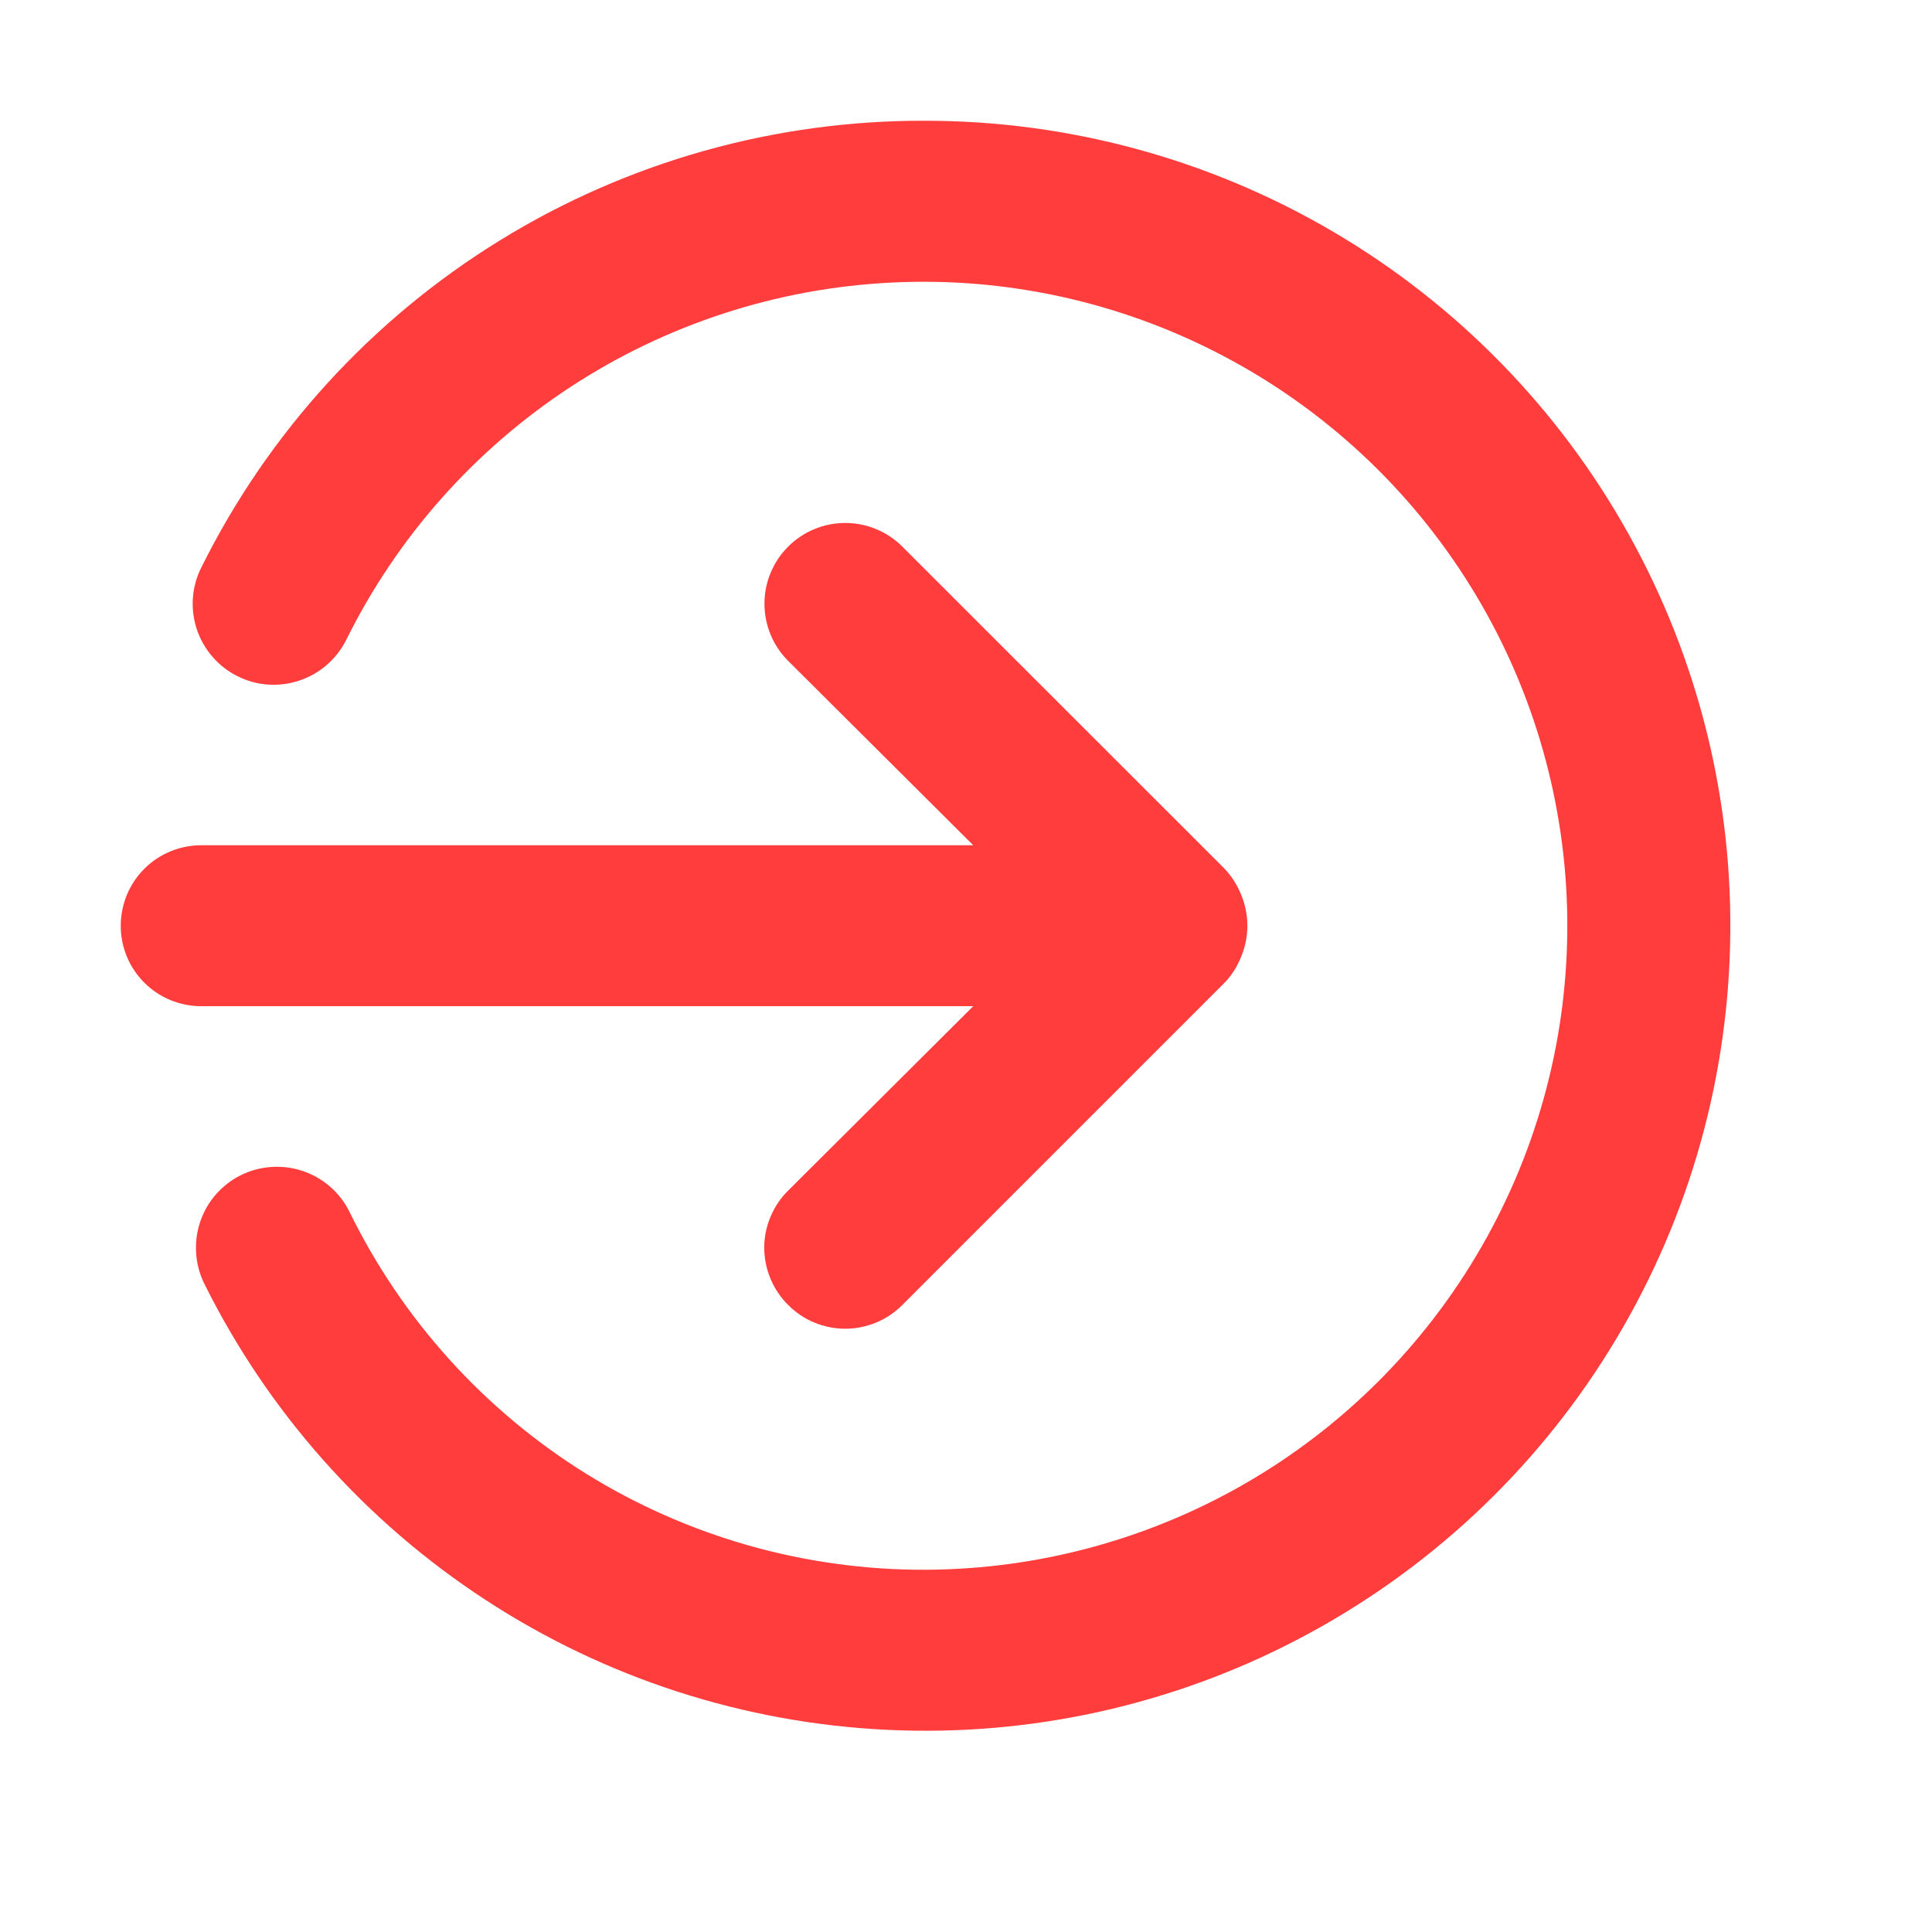
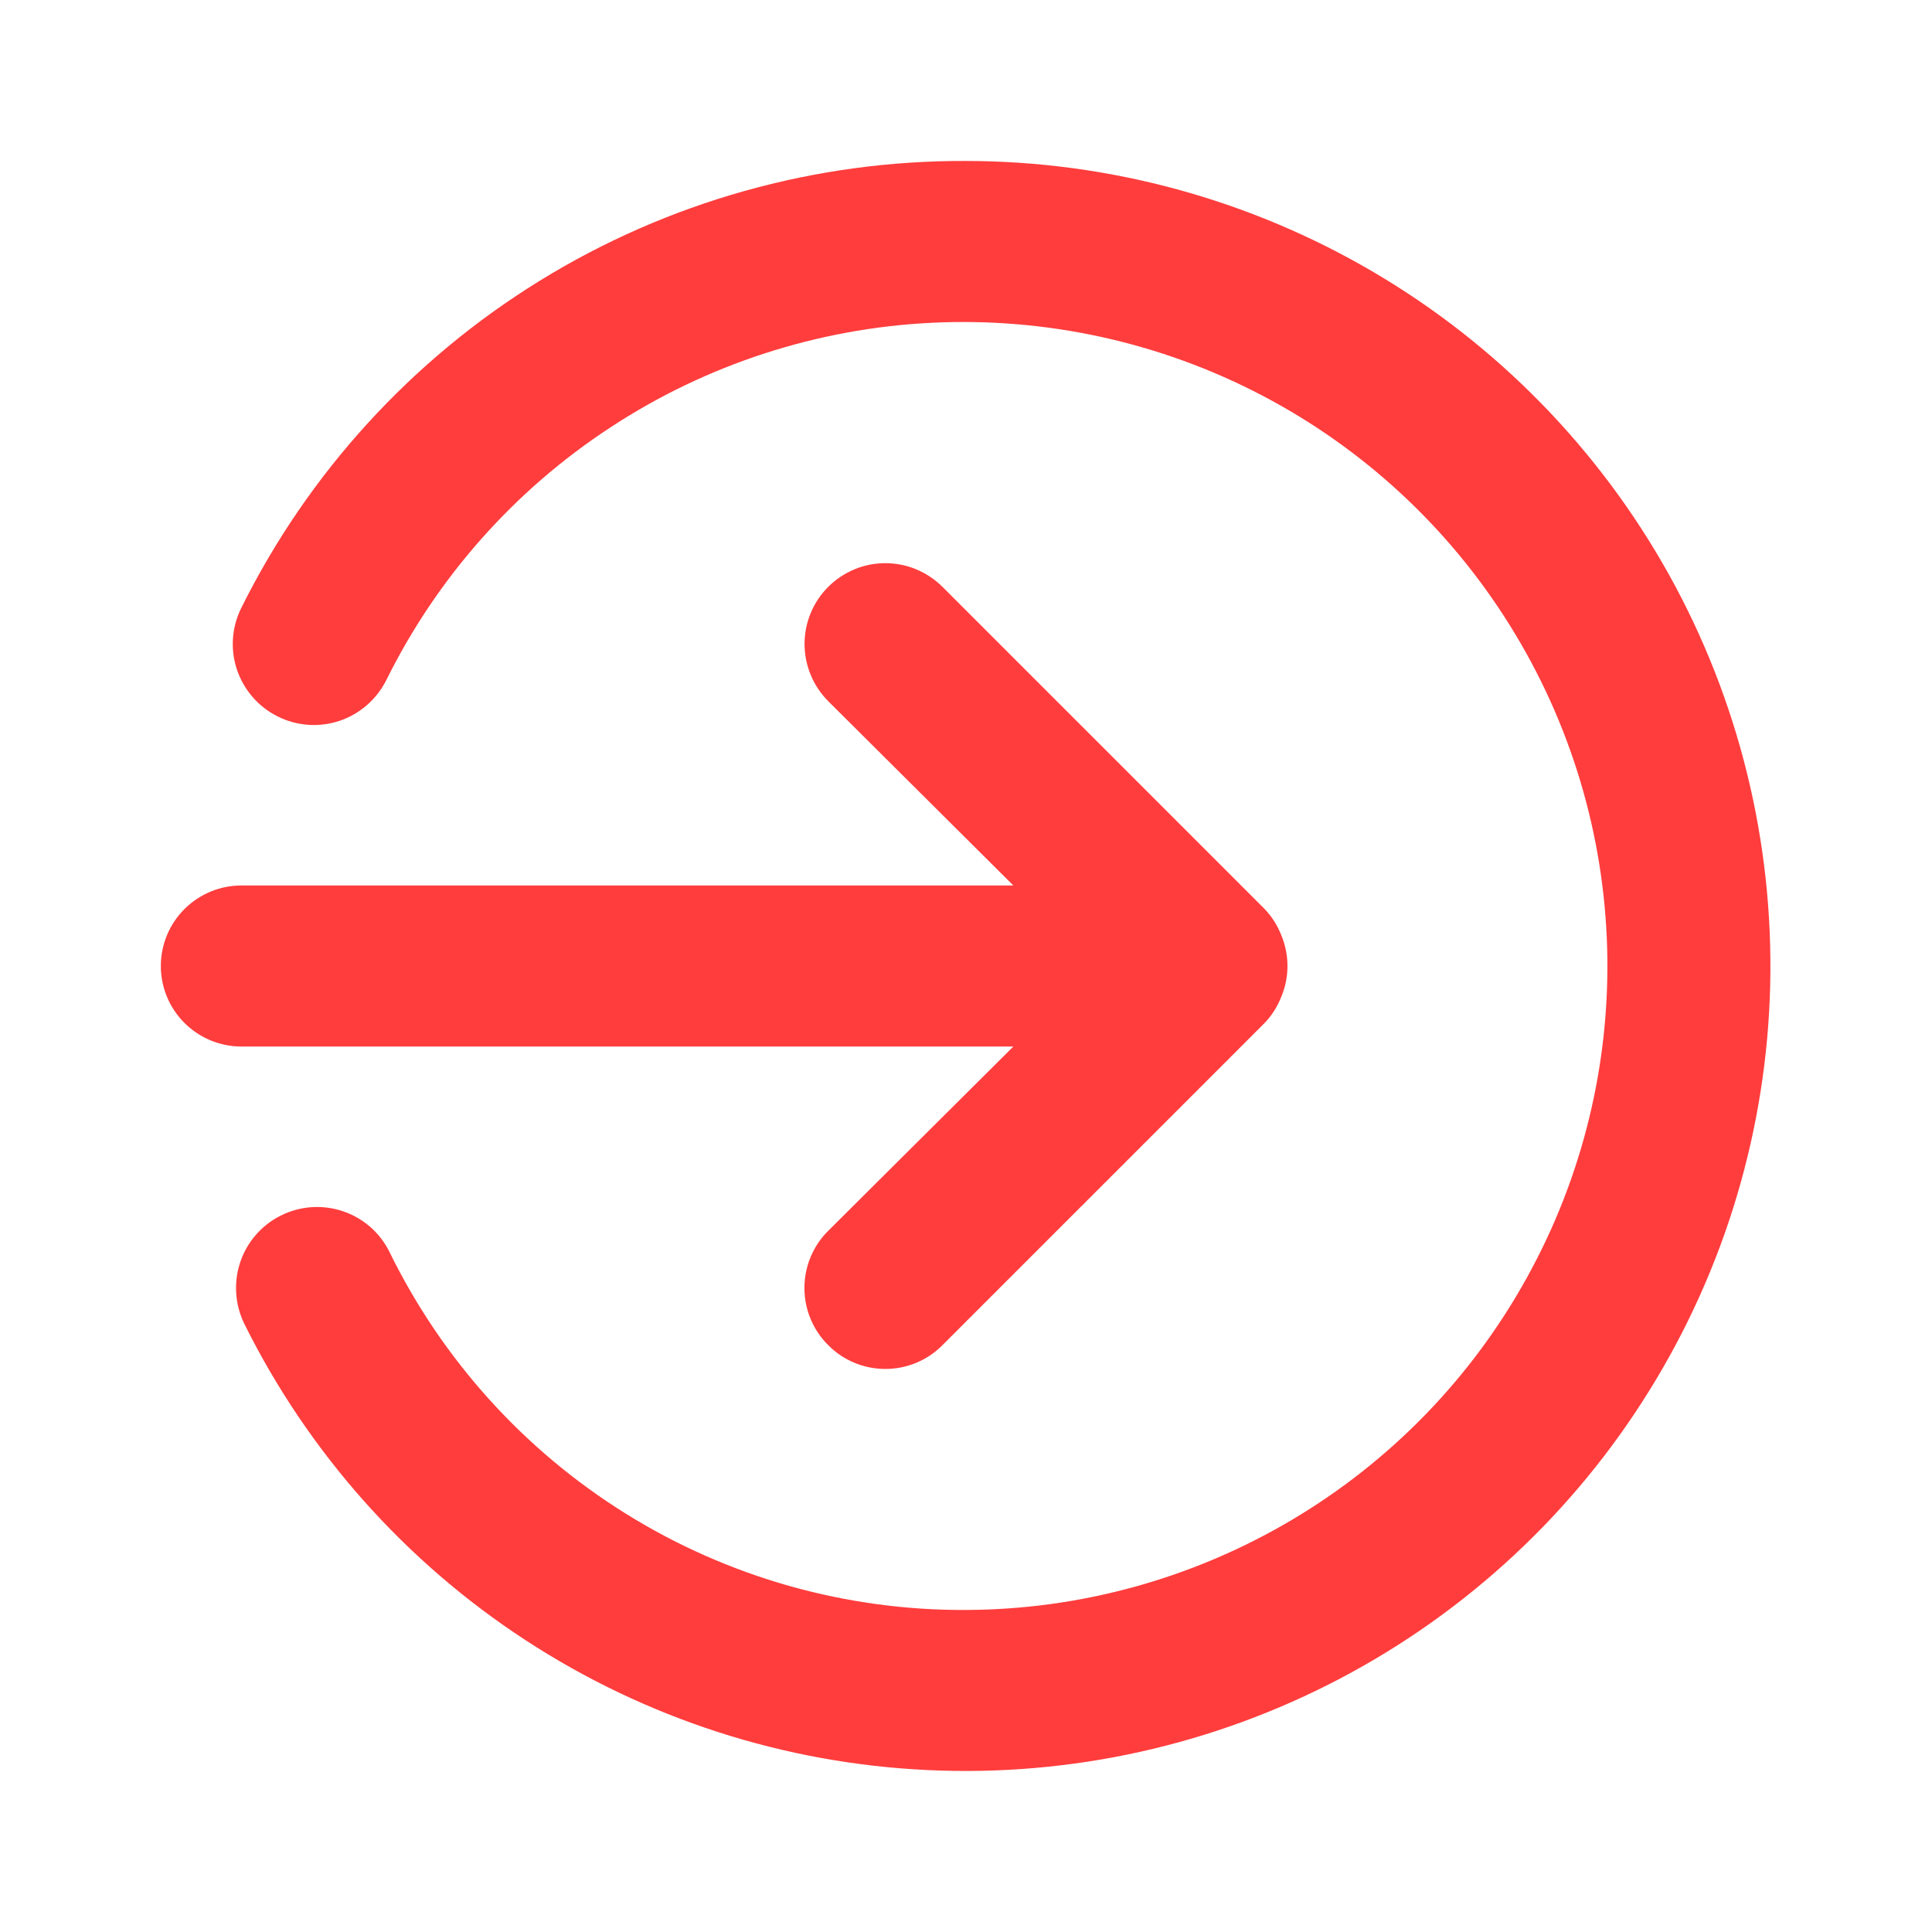
<svg xmlns="http://www.w3.org/2000/svg" width="16" height="16" viewBox="0 0 16 16" fill="none">
-   <path d="M8.06 8.333L6.527 9.86C6.464 9.922 6.415 9.996 6.381 10.077C6.347 10.158 6.329 10.245 6.329 10.333C6.329 10.421 6.347 10.508 6.381 10.59C6.415 10.671 6.464 10.745 6.527 10.807C6.589 10.869 6.662 10.919 6.744 10.953C6.825 10.986 6.912 11.004 7 11.004C7.088 11.004 7.175 10.986 7.256 10.953C7.338 10.919 7.411 10.869 7.473 10.807L10.14 8.14C10.201 8.077 10.248 8.002 10.28 7.92C10.347 7.758 10.347 7.576 10.28 7.413C10.248 7.332 10.201 7.257 10.14 7.193L7.473 4.527C7.411 4.465 7.337 4.415 7.256 4.382C7.175 4.348 7.088 4.331 7 4.331C6.912 4.331 6.825 4.348 6.744 4.382C6.663 4.415 6.589 4.465 6.527 4.527C6.465 4.589 6.415 4.663 6.382 4.744C6.348 4.825 6.331 4.912 6.331 5C6.331 5.088 6.348 5.175 6.382 5.256C6.415 5.337 6.465 5.411 6.527 5.473L8.06 7H1.667C1.49 7 1.32 7.07 1.195 7.195C1.07 7.32 1 7.49 1 7.667C1 7.844 1.07 8.013 1.195 8.138C1.32 8.263 1.49 8.333 1.667 8.333H8.06ZM7.667 1C6.421 0.995 5.198 1.338 4.138 1.992C3.077 2.646 2.221 3.584 1.667 4.7C1.587 4.859 1.574 5.043 1.63 5.212C1.687 5.381 1.808 5.521 1.967 5.6C2.126 5.68 2.31 5.693 2.479 5.636C2.648 5.58 2.787 5.459 2.867 5.3C3.288 4.449 3.929 3.726 4.724 3.205C5.518 2.685 6.437 2.386 7.386 2.34C8.334 2.293 9.278 2.501 10.12 2.942C10.961 3.382 11.67 4.039 12.172 4.845C12.675 5.651 12.953 6.577 12.978 7.526C13.003 8.476 12.774 9.415 12.314 10.246C11.855 11.077 11.182 11.771 10.365 12.255C9.548 12.739 8.616 12.996 7.667 13C6.673 13.004 5.697 12.728 4.853 12.204C4.009 11.679 3.33 10.927 2.893 10.033C2.814 9.874 2.674 9.753 2.505 9.697C2.337 9.641 2.152 9.654 1.993 9.733C1.834 9.813 1.713 9.952 1.657 10.121C1.601 10.29 1.614 10.474 1.693 10.633C2.222 11.697 3.025 12.6 4.02 13.249C5.014 13.899 6.164 14.27 7.351 14.326C8.537 14.382 9.717 14.12 10.768 13.566C11.819 13.013 12.704 12.189 13.329 11.18C13.955 10.171 14.3 9.012 14.328 7.825C14.357 6.637 14.067 5.464 13.489 4.426C12.912 3.388 12.068 2.523 11.044 1.921C10.021 1.319 8.854 1.001 7.667 1Z" fill="#FF3D3D" />
+   <path d="M8.392 8.667L6.859 10.193C6.796 10.255 6.747 10.329 6.713 10.41C6.679 10.492 6.662 10.579 6.662 10.667C6.662 10.755 6.679 10.842 6.713 10.923C6.747 11.004 6.796 11.078 6.859 11.14C6.921 11.203 6.994 11.252 7.076 11.286C7.157 11.32 7.244 11.337 7.332 11.337C7.42 11.337 7.507 11.32 7.588 11.286C7.67 11.252 7.743 11.203 7.805 11.14L10.472 8.473C10.533 8.41 10.58 8.335 10.612 8.253C10.679 8.091 10.679 7.909 10.612 7.747C10.58 7.665 10.533 7.59 10.472 7.527L7.805 4.86C7.743 4.798 7.669 4.749 7.588 4.715C7.507 4.681 7.42 4.664 7.332 4.664C7.244 4.664 7.157 4.681 7.076 4.715C6.995 4.749 6.921 4.798 6.859 4.86C6.797 4.922 6.747 4.996 6.714 5.077C6.68 5.158 6.663 5.245 6.663 5.333C6.663 5.421 6.68 5.508 6.714 5.589C6.747 5.671 6.797 5.744 6.859 5.807L8.392 7.333H1.999C1.822 7.333 1.652 7.404 1.527 7.529C1.402 7.654 1.332 7.823 1.332 8C1.332 8.177 1.402 8.346 1.527 8.471C1.652 8.596 1.822 8.667 1.999 8.667H8.392ZM7.999 1.333C6.753 1.328 5.53 1.671 4.47 2.325C3.409 2.979 2.553 3.918 1.999 5.033C1.919 5.192 1.906 5.377 1.962 5.545C2.019 5.714 2.14 5.854 2.299 5.933C2.458 6.013 2.642 6.026 2.811 5.97C2.98 5.913 3.119 5.792 3.199 5.633C3.62 4.782 4.261 4.059 5.056 3.539C5.85 3.018 6.769 2.719 7.718 2.673C8.666 2.627 9.61 2.834 10.452 3.275C11.293 3.715 12.002 4.373 12.504 5.179C13.007 5.985 13.285 6.91 13.31 7.86C13.335 8.809 13.106 9.748 12.646 10.579C12.187 11.411 11.514 12.104 10.697 12.588C9.88 13.072 8.948 13.33 7.999 13.333C7.005 13.338 6.029 13.062 5.185 12.537C4.341 12.012 3.662 11.26 3.225 10.367C3.146 10.207 3.006 10.086 2.837 10.03C2.669 9.974 2.484 9.987 2.325 10.067C2.166 10.146 2.045 10.286 1.989 10.454C1.933 10.623 1.946 10.807 2.025 10.967C2.554 12.03 3.357 12.934 4.352 13.583C5.346 14.232 6.496 14.604 7.683 14.659C8.869 14.715 10.049 14.453 11.1 13.9C12.151 13.347 13.036 12.523 13.661 11.513C14.287 10.504 14.632 9.345 14.66 8.158C14.688 6.971 14.399 5.797 13.822 4.759C13.244 3.721 12.4 2.856 11.376 2.254C10.352 1.652 9.186 1.334 7.999 1.333Z" fill="#FF3D3D" />
</svg>
